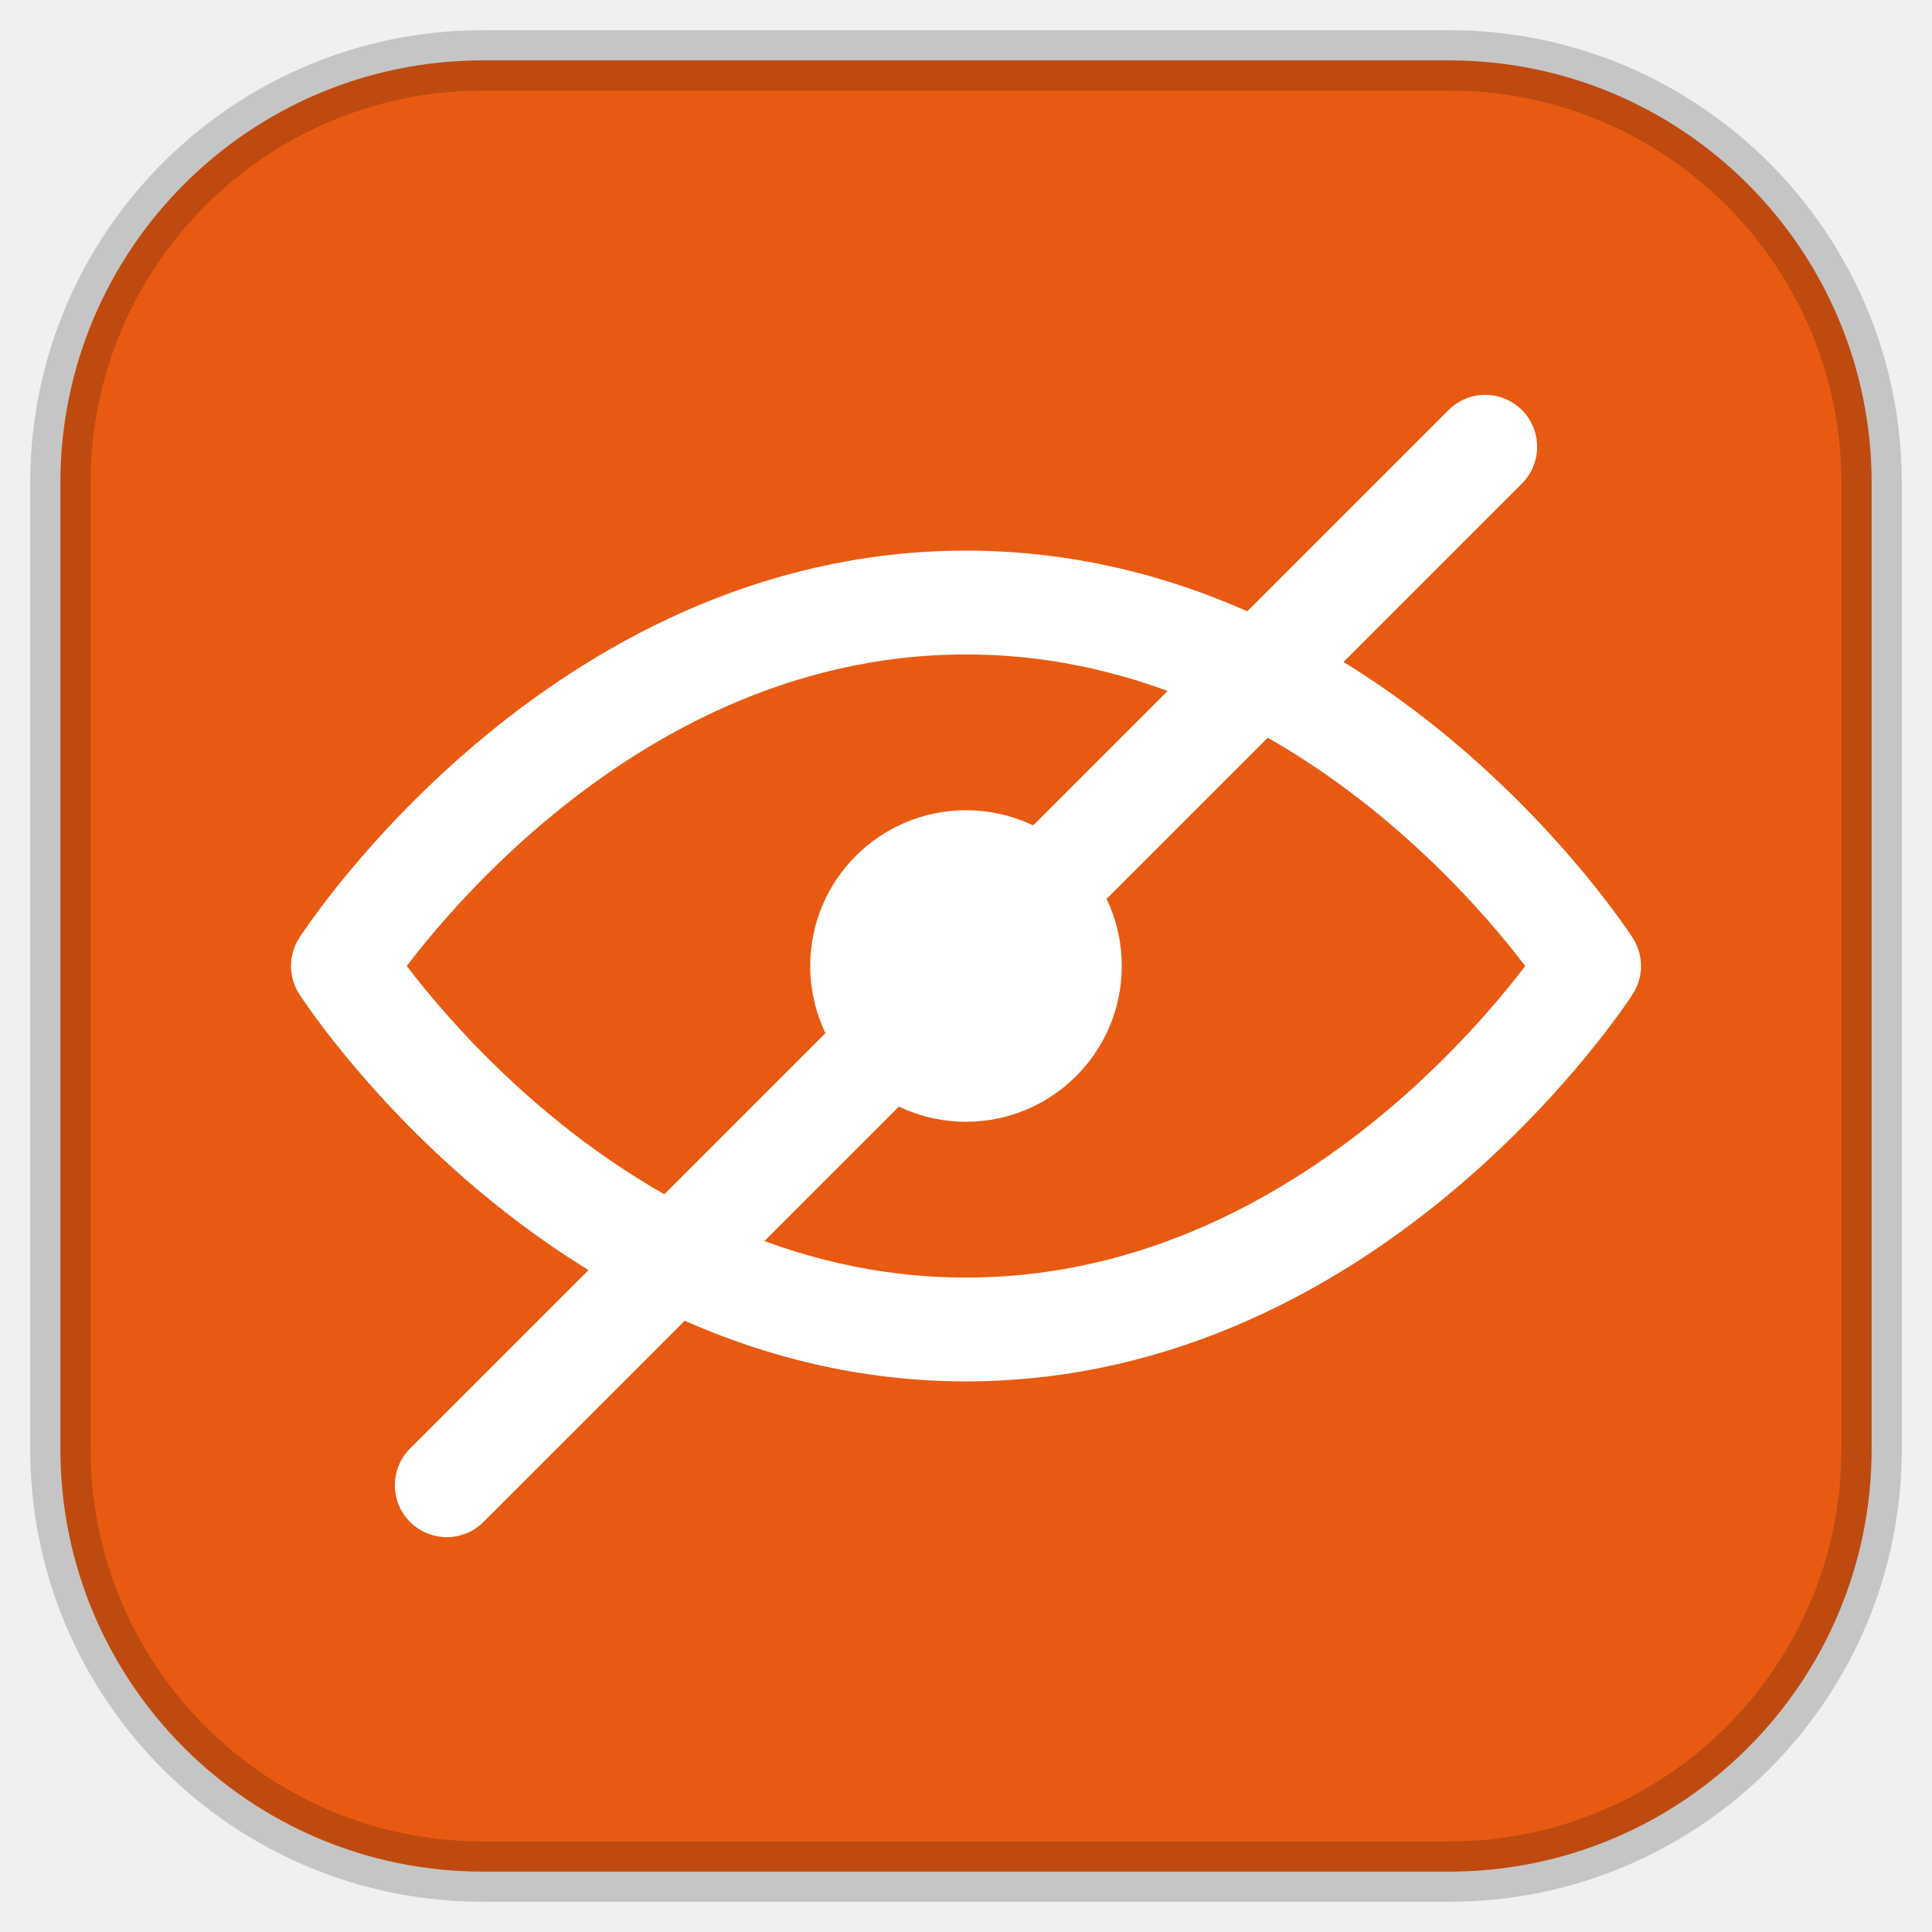
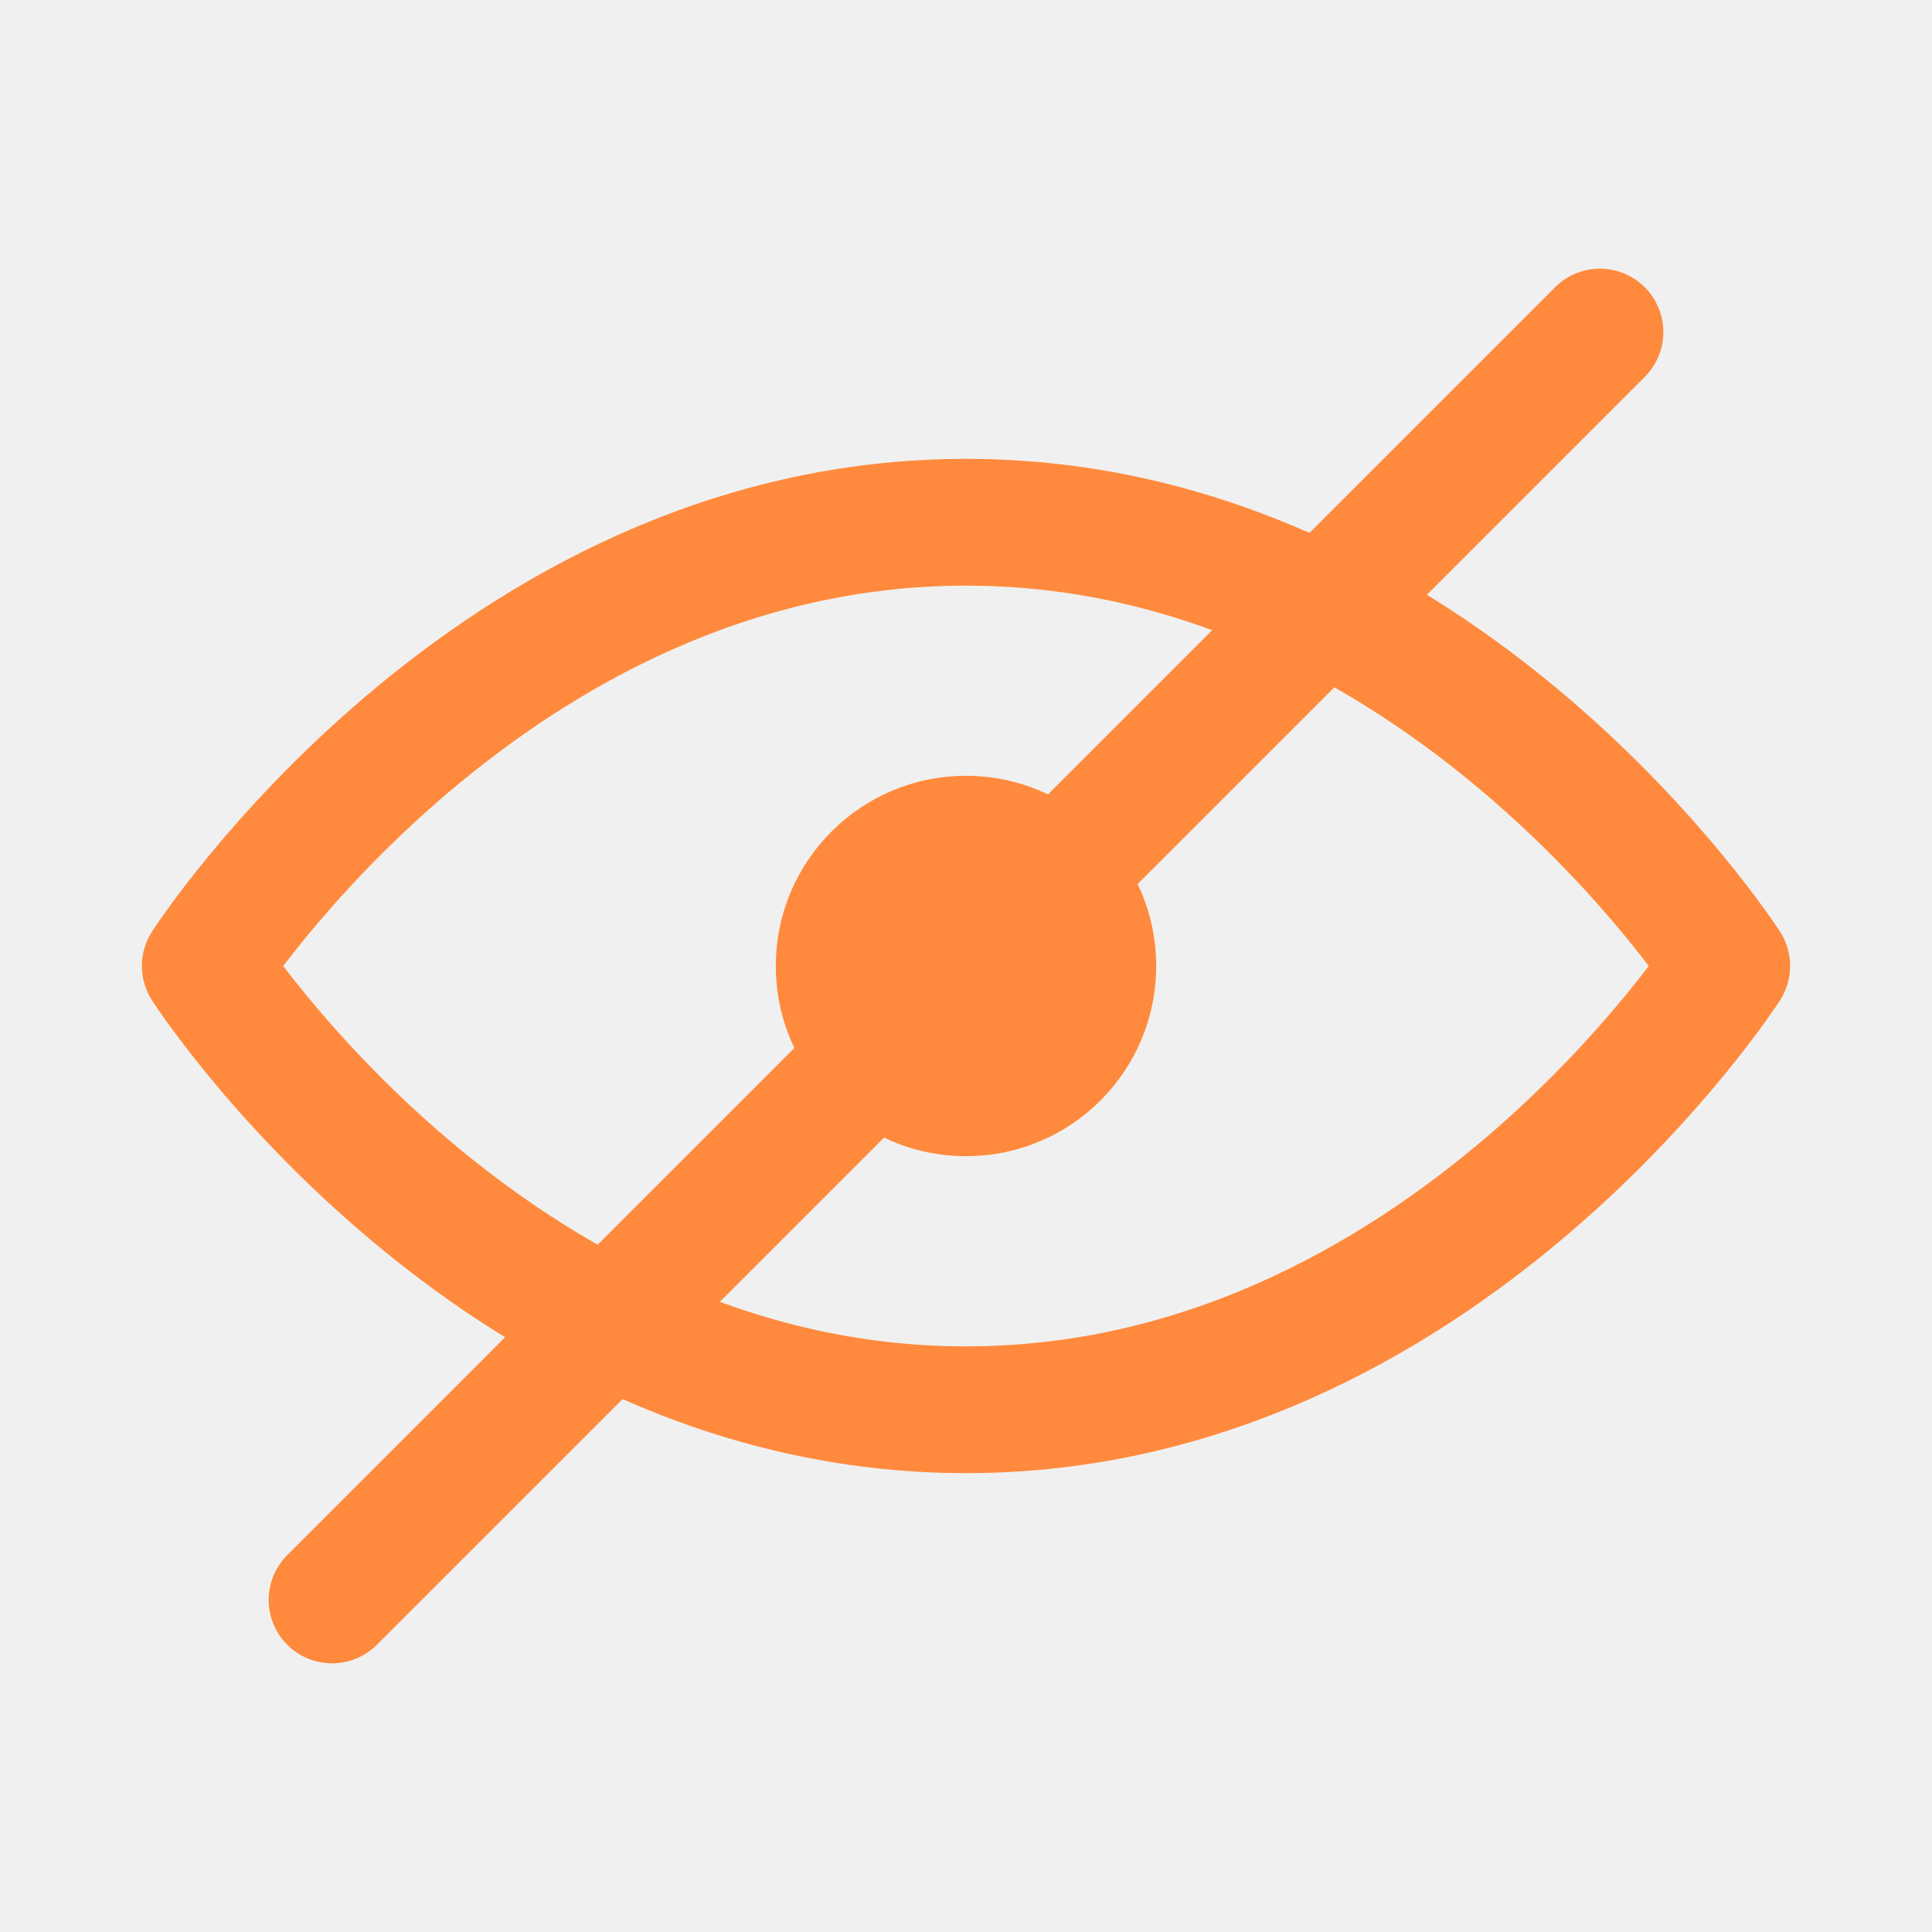
<svg xmlns="http://www.w3.org/2000/svg" viewBox="0 0 64 64" width="64" height="64">
-   <rect x="2" y="2" width="60" height="60" rx="14" fill="#E85A12" />
-   <rect x="2" y="2" width="60" height="60" rx="14" fill="none" stroke="#000" stroke-opacity=".18" stroke-width="2" />
-   <g transform="translate(32 32) scale(.86) translate(-32 -32)">
-     <path stroke="#FFFFFF" stroke-width="4" stroke-linecap="round" stroke-linejoin="round" fill="none" d="M8 32s9-14 24-14 24 14 24 14-9 14-24 14S8 32 8 32z" />
-     <circle cx="32" cy="32" r="6" fill="#FFFFFF" />
-     <path stroke="#FFFFFF" stroke-width="4" stroke-linecap="round" stroke-linejoin="round" fill="none" d="M12 52L52 12" />
+   <g transform="translate(32 32) scale(1.05) translate(-32 -32)">
+     <path stroke="#FF8A3D" stroke-width="4" stroke-linecap="round" stroke-linejoin="round" fill="none" d="M8 32s9-14 24-14 24 14 24 14-9 14-24 14S8 32 8 32z" />
+     <circle cx="32" cy="32" r="6" fill="#FF8A3D" />
+     <path stroke="#FF8A3D" stroke-width="4" stroke-linecap="round" stroke-linejoin="round" fill="none" d="M12 52L52 12" />
  </g>
</svg>
